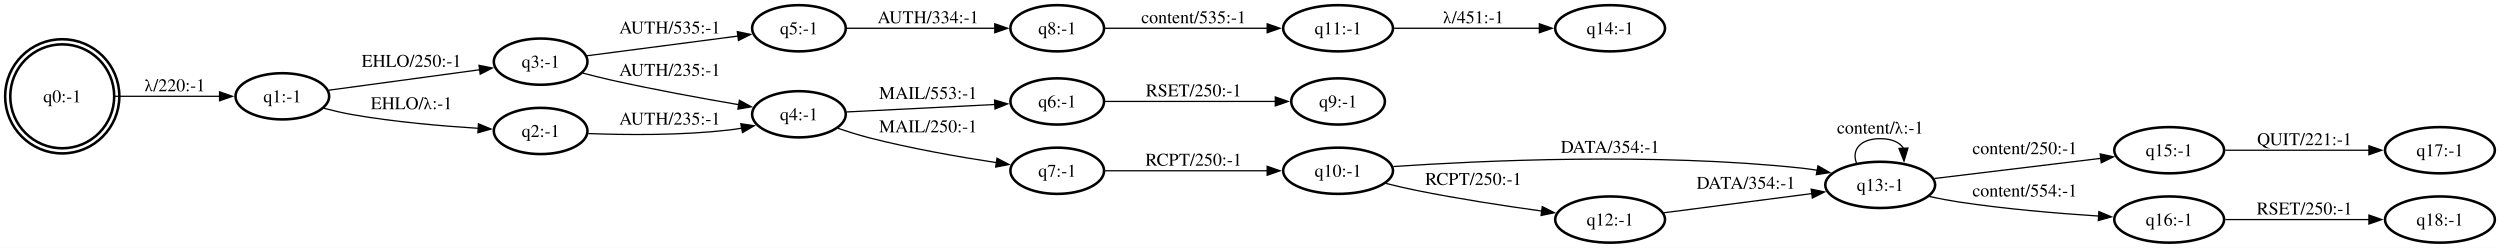
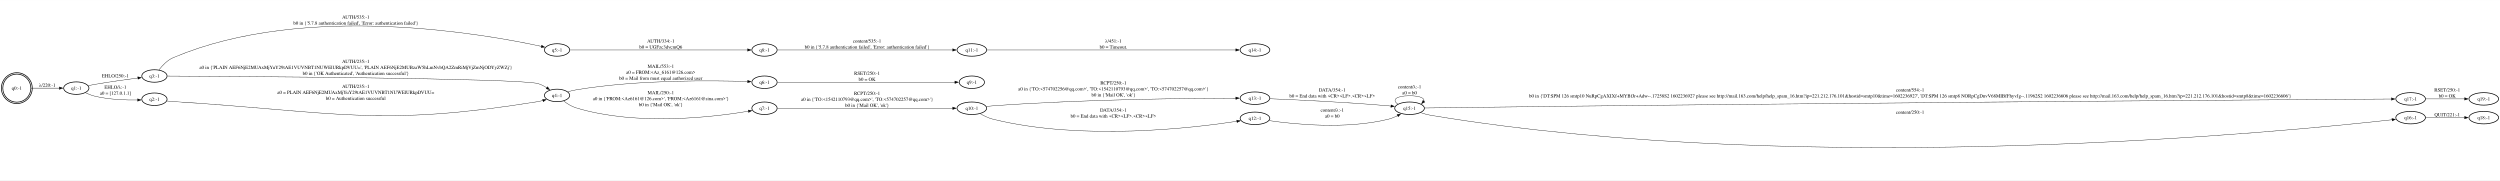
- <svg xmlns="http://www.w3.org/2000/svg" width="1947pt" height="193pt" viewBox="0.00 0.00 1947.39 193.00">
-   <g id="graph0" class="graph" transform="scale(1 1) rotate(0) translate(4 189)">
-     <polygon fill="white" stroke="none" points="-4,4 -4,-189 1943.39,-189 1943.39,4 -4,4" />
+ <svg xmlns="http://www.w3.org/2000/svg" width="7206pt" height="520pt" viewBox="0.00 0.00 7205.69 519.52">
+   <g id="graph0" class="graph" transform="scale(1 1) rotate(0) translate(4 515.52)">
+     <polygon fill="white" stroke="none" points="-4,4 -4,-515.52 7201.69,-515.52 7201.69,4 -4,4" />
    <g id="node1" class="node">
-       <ellipse fill="none" stroke="black" stroke-width="2" cx="1460.6" cy="-45" rx="42.79" ry="18" />
-       <text text-anchor="middle" x="1460.6" y="-40.33" font-family="Times,serif" font-size="14.00">q13:-1</text>
+       <ellipse fill="none" stroke="black" stroke-width="2" cx="2797.1" cy="-371.72" rx="42.79" ry="18" />
+       <text text-anchor="middle" x="2797.1" y="-367.04" font-family="Times,serif" font-size="14.00">q11:-1</text>
+     </g>
+     <g id="node2" class="node">
+       <ellipse fill="none" stroke="black" stroke-width="2" cx="3613.1" cy="-371.72" rx="42.79" ry="18" />
+       <text text-anchor="middle" x="3613.1" y="-367.04" font-family="Times,serif" font-size="14.00">q14:-1</text>
    </g>
    <g id="edge1" class="edge">
-       <path fill="none" stroke="black" d="M1442.1,-62.04C1438.3,-71.86 1444.5,-81 1460.6,-81 1470,-81 1476,-77.94 1478.7,-73.47" />
-       <polygon fill="black" stroke="black" points="1482.19,-73.69 1479.14,-63.55 1475.2,-73.39 1482.19,-73.69" />
-       <text text-anchor="middle" x="1460.6" y="-84.95" font-family="Times,serif" font-size="14.00">content/λ:-1</text>
-     </g>
-     <g id="node2" class="node">
-       <ellipse fill="none" stroke="black" stroke-width="2" cx="1685.7" cy="-72" rx="42.79" ry="18" />
-       <text text-anchor="middle" x="1685.7" y="-67.33" font-family="Times,serif" font-size="14.00">q15:-1</text>
+       <path fill="none" stroke="black" d="M2840.7,-371.72C2977.6,-371.72 3406.3,-371.72 3558.2,-371.72" />
+       <polygon fill="black" stroke="black" points="3557.99,-375.22 3567.99,-371.72 3557.99,-368.22 3557.99,-375.22" />
+       <text text-anchor="middle" x="3205.1" y="-392.92" font-family="Times,serif" font-size="14.00">λ/451:-1</text>
+       <text text-anchor="middle" x="3205.1" y="-375.67" font-family="Times,serif" font-size="14.00">b0 = Timeout.</text>
+     </g>
+     <g id="node3" class="node">
+       <ellipse fill="none" stroke="black" stroke-width="2" cx="441.13" cy="-296.72" rx="36.48" ry="18" />
+       <text text-anchor="middle" x="441.13" y="-292.04" font-family="Times,serif" font-size="14.00">q3:-1</text>
+     </g>
+     <g id="node4" class="node">
+       <ellipse fill="none" stroke="black" stroke-width="2" cx="1601.6" cy="-371.72" rx="36.48" ry="18" />
+       <text text-anchor="middle" x="1601.6" y="-367.04" font-family="Times,serif" font-size="14.00">q5:-1</text>
    </g>
    <g id="edge2" class="edge">
-       <path fill="none" stroke="black" d="M1502.8,-49.98C1539.4,-54.41 1593,-60.89 1632.5,-65.68" />
-       <polygon fill="black" stroke="black" points="1631.95,-69.14 1642.3,-66.86 1632.79,-62.19 1631.95,-69.14" />
-       <text text-anchor="middle" x="1573.2" y="-68.95" font-family="Times,serif" font-size="14.00">content/250:-1</text>
-     </g>
-     <g id="node3" class="node">
-       <ellipse fill="none" stroke="black" stroke-width="2" cx="1685.7" cy="-18" rx="42.79" ry="18" />
-       <text text-anchor="middle" x="1685.7" y="-13.32" font-family="Times,serif" font-size="14.00">q16:-1</text>
+       <path fill="none" stroke="black" d="M454.13,-314.32C463.73,-326.75 478.4,-342.43 495.61,-349.72 877.87,-511.52 1403.2,-415.57 1556.8,-381.95" />
+       <polygon fill="black" stroke="black" points="1557.12,-385.46 1566.12,-379.88 1555.6,-378.63 1557.12,-385.46" />
+       <text text-anchor="middle" x="1021.4" y="-461.92" font-family="Times,serif" font-size="14.00">AUTH/535:-1</text>
+       <text text-anchor="middle" x="1021.4" y="-444.67" font-family="Times,serif" font-size="14.00">b0 in {'5.7.8 authentication failed', 'Error: authentication failed'}</text>
+     </g>
+     <g id="node5" class="node">
+       <ellipse fill="none" stroke="black" stroke-width="2" cx="1601.6" cy="-240.72" rx="36.48" ry="18" />
+       <text text-anchor="middle" x="1601.6" y="-236.04" font-family="Times,serif" font-size="14.00">q4:-1</text>
    </g>
    <g id="edge3" class="edge">
-       <path fill="none" stroke="black" d="M1498.8,-35.95C1506.3,-34.37 1514.1,-32.87 1521.4,-31.75 1557.8,-26.22 1599,-22.77 1630.9,-20.71" />
-       <polygon fill="black" stroke="black" points="1630.93,-24.22 1640.69,-20.11 1630.49,-17.23 1630.93,-24.22" />
-       <text text-anchor="middle" x="1573.2" y="-35.95" font-family="Times,serif" font-size="14.00">content/554:-1</text>
-     </g>
-     <g id="node4" class="node">
-       <ellipse fill="none" stroke="black" stroke-width="2" cx="1896.6" cy="-72" rx="42.79" ry="18" />
-       <text text-anchor="middle" x="1896.6" y="-67.33" font-family="Times,serif" font-size="14.00">q17:-1</text>
+       <path fill="none" stroke="black" d="M478.53,-296.54C663.75,-295.6 1494.9,-290.47 1547.1,-274.72 1555.8,-272.11 1564.3,-267.68 1572,-262.86" />
+       <polygon fill="black" stroke="black" points="1573.98,-265.74 1580.34,-257.27 1570.09,-259.93 1573.98,-265.74" />
+       <text text-anchor="middle" x="1021.4" y="-334.16" font-family="Times,serif" font-size="14.00">AUTH/235:-1</text>
+       <text text-anchor="middle" x="1021.4" y="-316.91" font-family="Times,serif" font-size="14.00">a0 in {'PLAIN AEF6NjE2MUAxMjYuY29tAE1VUVNBT1NUWElURkpDVUU=', 'PLAIN AEF6NjE2MUBzaW5hLmNvbQA2ZmRiMjVjZmNjODYyZWZj'}</text>
+       <text text-anchor="middle" x="1021.4" y="-299.66" font-family="Times,serif" font-size="14.00">b0 in {'OK Authenticated', 'Authentication successful'}</text>
+     </g>
+     <g id="node6" class="node">
+       <ellipse fill="none" stroke="black" stroke-width="2" cx="2199.5" cy="-371.72" rx="36.48" ry="18" />
+       <text text-anchor="middle" x="2199.5" y="-367.04" font-family="Times,serif" font-size="14.00">q8:-1</text>
    </g>
    <g id="edge4" class="edge">
-       <path fill="none" stroke="black" d="M1729.5,-72C1761.9,-72 1806.6,-72 1841.4,-72" />
-       <polygon fill="black" stroke="black" points="1841.29,-75.5 1851.29,-72 1841.29,-68.5 1841.29,-75.5" />
-       <text text-anchor="middle" x="1791.1" y="-75.95" font-family="Times,serif" font-size="14.00">QUIT/221:-1</text>
-     </g>
-     <g id="node5" class="node">
-       <ellipse fill="none" stroke="black" stroke-width="2" cx="1896.6" cy="-18" rx="42.79" ry="18" />
-       <text text-anchor="middle" x="1896.6" y="-13.32" font-family="Times,serif" font-size="14.00">q18:-1</text>
+       <path fill="none" stroke="black" d="M1639,-371.72C1742,-371.72 2035.5,-371.72 2151,-371.72" />
+       <polygon fill="black" stroke="black" points="2150.79,-375.22 2160.79,-371.72 2150.79,-368.22 2150.79,-375.22" />
+       <text text-anchor="middle" x="1900.6" y="-392.92" font-family="Times,serif" font-size="14.00">AUTH/334:-1</text>
+       <text text-anchor="middle" x="1900.6" y="-375.67" font-family="Times,serif" font-size="14.00">b0 = UGFzc3dvcmQ6</text>
+     </g>
+     <g id="node7" class="node">
+       <ellipse fill="none" stroke="black" stroke-width="2" cx="2199.5" cy="-278.72" rx="36.48" ry="18" />
+       <text text-anchor="middle" x="2199.5" y="-274.04" font-family="Times,serif" font-size="14.00">q6:-1</text>
    </g>
    <g id="edge5" class="edge">
-       <path fill="none" stroke="black" d="M1729.5,-18C1761.9,-18 1806.6,-18 1841.4,-18" />
-       <polygon fill="black" stroke="black" points="1841.29,-21.5 1851.29,-18 1841.29,-14.5 1841.29,-21.5" />
-       <text text-anchor="middle" x="1791.1" y="-21.95" font-family="Times,serif" font-size="14.00">RSET/250:-1</text>
-     </g>
-     <g id="node6" class="node">
-       <ellipse fill="none" stroke="black" stroke-width="2" cx="1038.3" cy="-167" rx="42.79" ry="18" />
-       <text text-anchor="middle" x="1038.3" y="-162.32" font-family="Times,serif" font-size="14.00">q11:-1</text>
-     </g>
-     <g id="node7" class="node">
-       <ellipse fill="none" stroke="black" stroke-width="2" cx="1250.2" cy="-167" rx="42.79" ry="18" />
-       <text text-anchor="middle" x="1250.2" y="-162.32" font-family="Times,serif" font-size="14.00">q14:-1</text>
+       <path fill="none" stroke="black" d="M1632.8,-251.19C1640.3,-253.4 1648.4,-255.44 1656.1,-256.72 1836.8,-286.93 2055.9,-283.94 2150.9,-280.75" />
+       <polygon fill="black" stroke="black" points="2151.02,-284.25 2160.89,-280.4 2150.77,-277.25 2151.02,-284.25" />
+       <text text-anchor="middle" x="1900.6" y="-320.16" font-family="Times,serif" font-size="14.00">MAIL/553:-1</text>
+       <text text-anchor="middle" x="1900.6" y="-302.91" font-family="Times,serif" font-size="14.00">a0 = FROM:&lt;Az_6161@126.com&gt;</text>
+       <text text-anchor="middle" x="1900.6" y="-285.66" font-family="Times,serif" font-size="14.00">b0 = Mail from must equal authorized user</text>
+     </g>
+     <g id="node8" class="node">
+       <ellipse fill="none" stroke="black" stroke-width="2" cx="2199.5" cy="-203.72" rx="36.48" ry="18" />
+       <text text-anchor="middle" x="2199.5" y="-199.04" font-family="Times,serif" font-size="14.00">q7:-1</text>
    </g>
    <g id="edge6" class="edge">
-       <path fill="none" stroke="black" d="M1082,-167C1114.7,-167 1159.9,-167 1195,-167" />
-       <polygon fill="black" stroke="black" points="1195.09,-170.5 1205.09,-167 1195.09,-163.5 1195.09,-170.5" />
-       <text text-anchor="middle" x="1143.7" y="-170.94" font-family="Times,serif" font-size="14.00">λ/451:-1</text>
-     </g>
-     <g id="node8" class="node">
-       <ellipse fill="none" stroke="black" stroke-width="2" cx="417.13" cy="-141" rx="36.48" ry="18" />
-       <text text-anchor="middle" x="417.13" y="-136.32" font-family="Times,serif" font-size="14.00">q3:-1</text>
+       <path fill="none" stroke="black" d="M1621,-224.48C1630.7,-216.97 1643.2,-208.87 1656.1,-204.97 1833.4,-150.94 2058.6,-179.24 2153.4,-195.22" />
+       <polygon fill="black" stroke="black" points="2152.56,-198.63 2163.01,-196.88 2153.75,-191.73 2152.56,-198.63" />
+       <text text-anchor="middle" x="1900.6" y="-244.16" font-family="Times,serif" font-size="14.00">MAIL/250:-1</text>
+       <text text-anchor="middle" x="1900.6" y="-226.91" font-family="Times,serif" font-size="14.00">a0 in {'FROM:&lt;Az6161@126.com&gt;', 'FROM:&lt;Az6161@sina.com&gt;'}</text>
+       <text text-anchor="middle" x="1900.6" y="-209.66" font-family="Times,serif" font-size="14.00">b0 in {'Mail OK', 'ok'}</text>
+     </g>
+     <g id="edge7" class="edge">
+       <path fill="none" stroke="black" d="M2236.9,-371.72C2338,-371.72 2622.6,-371.72 2742.2,-371.72" />
+       <polygon fill="black" stroke="black" points="2741.99,-375.22 2751.99,-371.72 2741.99,-368.22 2741.99,-375.22" />
+       <text text-anchor="middle" x="2495.1" y="-392.92" font-family="Times,serif" font-size="14.00">content/535:-1</text>
+       <text text-anchor="middle" x="2495.1" y="-375.67" font-family="Times,serif" font-size="14.00">b0 in {'5.7.8 authentication failed', 'Error: authentication failed'}</text>
    </g>
    <g id="node9" class="node">
-       <ellipse fill="none" stroke="black" stroke-width="2" cx="618.34" cy="-167" rx="36.48" ry="18" />
-       <text text-anchor="middle" x="618.34" y="-162.32" font-family="Times,serif" font-size="14.00">q5:-1</text>
-     </g>
-     <g id="edge7" class="edge">
-       <path fill="none" stroke="black" d="M453.29,-145.59C486.05,-149.86 535.1,-156.27 571.03,-160.96" />
-       <polygon fill="black" stroke="black" points="570.33,-164.4 580.7,-162.22 571.23,-157.46 570.33,-164.4" />
-       <text text-anchor="middle" x="517.74" y="-162.94" font-family="Times,serif" font-size="14.00">AUTH/535:-1</text>
+       <ellipse fill="none" stroke="black" stroke-width="2" cx="2797.1" cy="-278.72" rx="36.48" ry="18" />
+       <text text-anchor="middle" x="2797.1" y="-274.04" font-family="Times,serif" font-size="14.00">q9:-1</text>
+     </g>
+     <g id="edge8" class="edge">
+       <path fill="none" stroke="black" d="M2236.9,-278.72C2339.8,-278.72 2633.1,-278.72 2748.6,-278.72" />
+       <polygon fill="black" stroke="black" points="2748.29,-282.22 2758.29,-278.72 2748.29,-275.22 2748.29,-282.22" />
+       <text text-anchor="middle" x="2495.1" y="-299.92" font-family="Times,serif" font-size="14.00">RSET/250:-1</text>
+       <text text-anchor="middle" x="2495.1" y="-282.67" font-family="Times,serif" font-size="14.00">b0 = OK</text>
    </g>
    <g id="node10" class="node">
-       <ellipse fill="none" stroke="black" stroke-width="2" cx="618.34" cy="-100" rx="36.48" ry="18" />
-       <text text-anchor="middle" x="618.34" y="-95.33" font-family="Times,serif" font-size="14.00">q4:-1</text>
-     </g>
-     <g id="edge8" class="edge">
-       <path fill="none" stroke="black" d="M449.99,-132.07C457.08,-130.21 464.58,-128.33 471.61,-126.75 504.81,-119.29 542.61,-112.4 571.39,-107.48" />
-       <polygon fill="black" stroke="black" points="571.96,-110.93 581.24,-105.81 570.8,-104.03 571.96,-110.93" />
-       <text text-anchor="middle" x="517.74" y="-129.94" font-family="Times,serif" font-size="14.00">AUTH/235:-1</text>
+       <ellipse fill="none" stroke="black" stroke-width="2" cx="2797.1" cy="-203.72" rx="42.79" ry="18" />
+       <text text-anchor="middle" x="2797.1" y="-199.04" font-family="Times,serif" font-size="14.00">q10:-1</text>
+     </g>
+     <g id="edge9" class="edge">
+       <path fill="none" stroke="black" d="M2236.9,-203.72C2338,-203.72 2622.6,-203.72 2742.2,-203.72" />
+       <polygon fill="black" stroke="black" points="2741.99,-207.22 2751.99,-203.72 2741.99,-200.22 2741.99,-207.22" />
+       <text text-anchor="middle" x="2495.1" y="-242.16" font-family="Times,serif" font-size="14.00">RCPT/250:-1</text>
+       <text text-anchor="middle" x="2495.1" y="-224.91" font-family="Times,serif" font-size="14.00">a0 in {'TO:&lt;1542110793@qq.com&gt;', 'TO:&lt;574702257@qq.com&gt;'}</text>
+       <text text-anchor="middle" x="2495.1" y="-207.66" font-family="Times,serif" font-size="14.00">b0 in {'Mail OK', 'ok'}</text>
    </g>
    <g id="node11" class="node">
-       <ellipse fill="none" stroke="black" stroke-width="2" cx="819.54" cy="-167" rx="36.48" ry="18" />
-       <text text-anchor="middle" x="819.54" y="-162.32" font-family="Times,serif" font-size="14.00">q8:-1</text>
-     </g>
-     <g id="edge9" class="edge">
-       <path fill="none" stroke="black" d="M655.41,-167C687.89,-167 735.83,-167 771.34,-167" />
-       <polygon fill="black" stroke="black" points="770.89,-170.5 780.89,-167 770.89,-163.5 770.89,-170.5" />
-       <text text-anchor="middle" x="718.94" y="-170.94" font-family="Times,serif" font-size="14.00">AUTH/334:-1</text>
+       <ellipse fill="none" stroke="black" stroke-width="2" cx="3613.1" cy="-232.72" rx="42.79" ry="18" />
+       <text text-anchor="middle" x="3613.1" y="-228.04" font-family="Times,serif" font-size="14.00">q13:-1</text>
+     </g>
+     <g id="edge10" class="edge">
+       <path fill="none" stroke="black" d="M2838.9,-208.97C2845.2,-209.65 2851.7,-210.27 2857.9,-210.72 3119.9,-229.84 3434.2,-232.5 3558.2,-232.76" />
+       <polygon fill="black" stroke="black" points="3557.98,-236.26 3567.99,-232.78 3557.99,-229.26 3557.98,-236.26" />
+       <text text-anchor="middle" x="3205.1" y="-272.16" font-family="Times,serif" font-size="14.00">RCPT/250:-1</text>
+       <text text-anchor="middle" x="3205.1" y="-254.91" font-family="Times,serif" font-size="14.00">a0 in {'TO:&lt;574702256@qq.com&gt;', 'TO:&lt;1542110793@qq.com&gt;', 'TO:&lt;574702257@qq.com&gt;'}</text>
+       <text text-anchor="middle" x="3205.1" y="-237.66" font-family="Times,serif" font-size="14.00">b0 in {'Mail OK', 'ok'}</text>
    </g>
    <g id="node12" class="node">
-       <ellipse fill="none" stroke="black" stroke-width="2" cx="819.54" cy="-110" rx="36.48" ry="18" />
-       <text text-anchor="middle" x="819.54" y="-105.33" font-family="Times,serif" font-size="14.00">q6:-1</text>
-     </g>
-     <g id="edge10" class="edge">
-       <path fill="none" stroke="black" d="M655.41,-101.81C687.89,-103.44 735.83,-105.85 771.34,-107.63" />
-       <polygon fill="black" stroke="black" points="770.73,-111.1 780.89,-108.11 771.08,-104.11 770.73,-111.1" />
-       <text text-anchor="middle" x="718.94" y="-111.95" font-family="Times,serif" font-size="14.00">MAIL/553:-1</text>
+       <ellipse fill="none" stroke="black" stroke-width="2" cx="3613.1" cy="-174.71" rx="42.79" ry="18" />
+       <text text-anchor="middle" x="3613.1" y="-170.04" font-family="Times,serif" font-size="14.00">q12:-1</text>
+     </g>
+     <g id="edge11" class="edge">
+       <path fill="none" stroke="black" d="M2821.4,-188.02C2832.1,-181.79 2845.1,-175.37 2857.9,-172.21 3115.5,-108.48 3438.1,-147.25 3561.2,-166.15" />
+       <polygon fill="black" stroke="black" points="3560.59,-169.6 3571.01,-167.68 3561.67,-162.68 3560.59,-169.6" />
+       <text text-anchor="middle" x="3205.1" y="-193.91" font-family="Times,serif" font-size="14.00">DATA/354:-1</text>
+       <text text-anchor="middle" x="3205.1" y="-176.66" font-family="Times,serif" font-size="14.00">b0 = End data with &lt;CR&gt;&lt;LF&gt;.&lt;CR&gt;&lt;LF&gt;</text>
    </g>
    <g id="node13" class="node">
-       <ellipse fill="none" stroke="black" stroke-width="2" cx="819.54" cy="-56" rx="36.48" ry="18" />
-       <text text-anchor="middle" x="819.54" y="-51.33" font-family="Times,serif" font-size="14.00">q7:-1</text>
-     </g>
-     <g id="edge11" class="edge">
-       <path fill="none" stroke="black" d="M648.79,-89.04C656.54,-86.41 664.93,-83.78 672.82,-81.75 705.62,-73.31 743.28,-66.73 772.1,-62.34" />
-       <polygon fill="black" stroke="black" points="772.61,-65.8 781.98,-60.87 771.58,-58.88 772.61,-65.8" />
-       <text text-anchor="middle" x="718.94" y="-85.95" font-family="Times,serif" font-size="14.00">MAIL/250:-1</text>
+       <ellipse fill="none" stroke="black" stroke-width="2" cx="4058.7" cy="-203.72" rx="42.79" ry="18" />
+       <text text-anchor="middle" x="4058.7" y="-199.04" font-family="Times,serif" font-size="14.00">q15:-1</text>
+     </g>
+     <g id="edge20" class="edge">
+       <path fill="none" stroke="black" d="M3656.5,-231.11C3727.3,-228.24 3874.1,-221.5 3997.9,-210.72 4000.4,-210.5 4002.9,-210.27 4005.4,-210.02" />
+       <polygon fill="black" stroke="black" points="4005.51,-213.53 4015.1,-209.01 4004.79,-206.56 4005.51,-213.53" />
+       <text text-anchor="middle" x="3835.9" y="-251.92" font-family="Times,serif" font-size="14.00">DATA/354:-1</text>
+       <text text-anchor="middle" x="3835.9" y="-234.67" font-family="Times,serif" font-size="14.00">b0 = End data with &lt;CR&gt;&lt;LF&gt;.&lt;CR&gt;&lt;LF&gt;</text>
+     </g>
+     <g id="edge21" class="edge">
+       <path fill="none" stroke="black" d="M3654.1,-168.08C3724.8,-157.75 3875.7,-141.98 3997.9,-172.21 4006.9,-174.43 4016,-178.27 4024.3,-182.51" />
+       <polygon fill="black" stroke="black" points="4022.62,-185.58 4033.07,-187.3 4025.97,-179.44 4022.62,-185.58" />
+       <text text-anchor="middle" x="3835.9" y="-193.91" font-family="Times,serif" font-size="14.00">content/λ:-1</text>
+       <text text-anchor="middle" x="3835.9" y="-176.66" font-family="Times,serif" font-size="14.00">a0 = b0</text>
    </g>
    <g id="edge12" class="edge">
-       <path fill="none" stroke="black" d="M856.82,-167C891.38,-167 943.83,-167 983.29,-167" />
-       <polygon fill="black" stroke="black" points="983.06,-170.5 993.06,-167 983.06,-163.5 983.06,-170.5" />
-       <text text-anchor="middle" x="925.77" y="-170.94" font-family="Times,serif" font-size="14.00">content/535:-1</text>
+       <path fill="none" stroke="black" d="M4025.2,-215.7C4007.3,-227.18 4018.5,-239.72 4058.7,-239.72 4089.2,-239.72 4103,-232.52 4100.1,-224.04" />
+       <polygon fill="black" stroke="black" points="4102.66,-221.65 4093.24,-216.8 4097.58,-226.46 4102.66,-221.65" />
+       <text text-anchor="middle" x="4058.7" y="-260.92" font-family="Times,serif" font-size="14.00">content/λ:-1</text>
+       <text text-anchor="middle" x="4058.7" y="-243.67" font-family="Times,serif" font-size="14.00">a0 = b0</text>
    </g>
    <g id="node14" class="node">
-       <ellipse fill="none" stroke="black" stroke-width="2" cx="1038.3" cy="-110" rx="36.48" ry="18" />
-       <text text-anchor="middle" x="1038.3" y="-105.33" font-family="Times,serif" font-size="14.00">q9:-1</text>
+       <ellipse fill="none" stroke="black" stroke-width="2" cx="6944.1" cy="-230.72" rx="42.79" ry="18" />
+       <text text-anchor="middle" x="6944.1" y="-226.04" font-family="Times,serif" font-size="14.00">q17:-1</text>
    </g>
    <g id="edge13" class="edge">
-       <path fill="none" stroke="black" d="M856.82,-110C893.24,-110 949.54,-110 989.57,-110" />
-       <polygon fill="black" stroke="black" points="989.4,-113.5 999.4,-110 989.4,-106.5 989.4,-113.5" />
-       <text text-anchor="middle" x="925.77" y="-113.95" font-family="Times,serif" font-size="14.00">RSET/250:-1</text>
+       <path fill="none" stroke="black" d="M4102.2,-204.47C4108,-204.56 4113.9,-204.64 4119.5,-204.72 5236.9,-219.21 6603.2,-228.51 6889.1,-230.37" />
+       <polygon fill="black" stroke="black" points="6888.77,-233.87 6898.79,-230.43 6888.81,-226.87 6888.77,-233.87" />
+       <text text-anchor="middle" x="5501.4" y="-251.92" font-family="Times,serif" font-size="14.00">content/554:-1</text>
+       <text text-anchor="middle" x="5501.4" y="-234.67" font-family="Times,serif" font-size="14.00">b0 in {'DT:SPM 126 smtp10 NuRpCgAXIXf+MYBfJr+Adw--.17258S2 1602236927 please see http://mail.163.com/help/help_spam_16.htm?ip=221.212.176.101&amp;hostid=smtp10&amp;time=1602236927', 'DT:SPM 126 smtp8 NORpCgDnvV68MIBfFhyvJg--.11962S2 1602236606 please see http://mail.163.com/help/help_spam_16.htm?ip=221.212.176.101&amp;hostid=smtp8&amp;time=1602236606'}</text>
    </g>
    <g id="node15" class="node">
-       <ellipse fill="none" stroke="black" stroke-width="2" cx="1038.3" cy="-56" rx="42.79" ry="18" />
-       <text text-anchor="middle" x="1038.3" y="-51.33" font-family="Times,serif" font-size="14.00">q10:-1</text>
+       <ellipse fill="none" stroke="black" stroke-width="2" cx="6944.1" cy="-176.71" rx="42.79" ry="18" />
+       <text text-anchor="middle" x="6944.1" y="-172.04" font-family="Times,serif" font-size="14.00">q16:-1</text>
    </g>
    <g id="edge14" class="edge">
-       <path fill="none" stroke="black" d="M856.82,-56C891.38,-56 943.83,-56 983.29,-56" />
-       <polygon fill="black" stroke="black" points="983.06,-59.5 993.06,-56 983.06,-52.5 983.06,-59.5" />
-       <text text-anchor="middle" x="925.77" y="-59.95" font-family="Times,serif" font-size="14.00">RCPT/250:-1</text>
+       <path fill="none" stroke="black" d="M4090.9,-191.04C4100,-187.93 4110,-185.04 4119.5,-183.46 5224.9,0 6607.4,-138.78 6890.9,-170.62" />
+       <polygon fill="black" stroke="black" points="6890.17,-174.06 6900.5,-171.71 6890.96,-167.1 6890.17,-174.06" />
+       <text text-anchor="middle" x="5501.4" y="-187.66" font-family="Times,serif" font-size="14.00">content/250:-1</text>
+     </g>
+     <g id="node16" class="node">
+       <ellipse fill="none" stroke="black" stroke-width="2" cx="7154.9" cy="-230.72" rx="42.79" ry="18" />
+       <text text-anchor="middle" x="7154.9" y="-226.04" font-family="Times,serif" font-size="14.00">q19:-1</text>
    </g>
    <g id="edge15" class="edge">
-       <path fill="none" stroke="black" d="M1081.4,-59.29C1148.8,-63.87 1285.2,-70.32 1399.9,-58 1403.7,-57.58 1407.7,-57.02 1411.7,-56.36" />
-       <polygon fill="black" stroke="black" points="1412.13,-59.84 1421.31,-54.57 1410.84,-52.96 1412.13,-59.84" />
-       <text text-anchor="middle" x="1250.2" y="-69.95" font-family="Times,serif" font-size="14.00">DATA/354:-1</text>
-     </g>
-     <g id="node16" class="node">
-       <ellipse fill="none" stroke="black" stroke-width="2" cx="1250.2" cy="-18" rx="42.79" ry="18" />
-       <text text-anchor="middle" x="1250.2" y="-13.32" font-family="Times,serif" font-size="14.00">q12:-1</text>
+       <path fill="none" stroke="black" d="M6987.8,-230.72C7020.2,-230.72 7064.9,-230.72 7099.8,-230.72" />
+       <polygon fill="black" stroke="black" points="7099.69,-234.22 7109.69,-230.72 7099.69,-227.22 7099.69,-234.22" />
+       <text text-anchor="middle" x="7049.5" y="-251.92" font-family="Times,serif" font-size="14.00">RSET/250:-1</text>
+       <text text-anchor="middle" x="7049.5" y="-234.67" font-family="Times,serif" font-size="14.00">b0 = OK</text>
+     </g>
+     <g id="node17" class="node">
+       <ellipse fill="none" stroke="black" stroke-width="2" cx="7154.9" cy="-176.71" rx="42.79" ry="18" />
+       <text text-anchor="middle" x="7154.9" y="-172.04" font-family="Times,serif" font-size="14.00">q18:-1</text>
    </g>
    <g id="edge16" class="edge">
-       <path fill="none" stroke="black" d="M1075.5,-46.15C1083.3,-44.21 1091.4,-42.3 1099.1,-40.75 1131.5,-34.18 1168.2,-28.59 1197.1,-24.6" />
-       <polygon fill="black" stroke="black" points="1197.36,-28.09 1206.8,-23.29 1196.42,-21.16 1197.36,-28.09" />
-       <text text-anchor="middle" x="1143.7" y="-44.95" font-family="Times,serif" font-size="14.00">RCPT/250:-1</text>
-     </g>
-     <g id="edge21" class="edge">
-       <path fill="none" stroke="black" d="M1291.9,-23.27C1324.9,-27.55 1371.7,-33.61 1407.5,-38.25" />
-       <polygon fill="black" stroke="black" points="1406.83,-41.69 1417.2,-39.5 1407.73,-34.75 1406.83,-41.69" />
-       <text text-anchor="middle" x="1356" y="-41.95" font-family="Times,serif" font-size="14.00">DATA/354:-1</text>
-     </g>
-     <g id="node17" class="node">
-       <ellipse fill="none" stroke="black" stroke-width="2" cx="44.48" cy="-114" rx="40.48" ry="40.48" />
-       <ellipse fill="none" stroke="black" stroke-width="2" cx="44.48" cy="-114" rx="44.48" ry="44.48" />
-       <text text-anchor="middle" x="44.48" y="-109.33" font-family="Times,serif" font-size="14.00">q0:-1</text>
+       <path fill="none" stroke="black" d="M6987.8,-176.71C7020.2,-176.71 7064.9,-176.71 7099.8,-176.71" />
+       <polygon fill="black" stroke="black" points="7099.69,-180.22 7109.69,-176.72 7099.69,-173.22 7099.69,-180.22" />
+       <text text-anchor="middle" x="7049.5" y="-180.66" font-family="Times,serif" font-size="14.00">QUIT/221:-1</text>
    </g>
    <g id="node18" class="node">
-       <ellipse fill="none" stroke="black" stroke-width="2" cx="215.93" cy="-114" rx="36.48" ry="18" />
-       <text text-anchor="middle" x="215.93" y="-109.33" font-family="Times,serif" font-size="14.00">q1:-1</text>
+       <ellipse fill="none" stroke="black" stroke-width="2" cx="215.93" cy="-261.72" rx="36.48" ry="18" />
+       <text text-anchor="middle" x="215.93" y="-257.04" font-family="Times,serif" font-size="14.00">q1:-1</text>
    </g>
    <g id="edge17" class="edge">
-       <path fill="none" stroke="black" d="M85.64,-114C110.08,-114 141.44,-114 167.15,-114" />
-       <polygon fill="black" stroke="black" points="167.02,-117.5 177.02,-114 167.02,-110.5 167.02,-117.5" />
-       <text text-anchor="middle" x="132.2" y="-117.95" font-family="Times,serif" font-size="14.00">λ/220:-1</text>
+       <path fill="none" stroke="black" d="M250.53,-268.96C257.11,-270.28 263.96,-271.6 270.41,-272.72 312.03,-279.93 359.68,-286.53 393.88,-290.97" />
+       <polygon fill="black" stroke="black" points="393.07,-294.39 403.43,-292.2 393.96,-287.45 393.07,-294.39" />
+       <text text-anchor="middle" x="328.53" y="-292.66" font-family="Times,serif" font-size="14.00">EHLO/250:-1</text>
+     </g>
+     <g id="node19" class="node">
+       <ellipse fill="none" stroke="black" stroke-width="2" cx="441.13" cy="-229.72" rx="36.48" ry="18" />
+       <text text-anchor="middle" x="441.13" y="-225.04" font-family="Times,serif" font-size="14.00">q2:-1</text>
    </g>
    <g id="edge18" class="edge">
-       <path fill="none" stroke="black" d="M252.09,-118.76C284.84,-123.2 333.89,-129.85 369.83,-134.72" />
-       <polygon fill="black" stroke="black" points="369.12,-138.16 379.5,-136.04 370.06,-131.22 369.12,-138.16" />
-       <text text-anchor="middle" x="316.53" y="-136.94" font-family="Times,serif" font-size="14.00">EHLO/250:-1</text>
-     </g>
-     <g id="node19" class="node">
-       <ellipse fill="none" stroke="black" stroke-width="2" cx="417.13" cy="-87" rx="36.48" ry="18" />
-       <text text-anchor="middle" x="417.13" y="-82.33" font-family="Times,serif" font-size="14.00">q2:-1</text>
+       <path fill="none" stroke="black" d="M242.38,-248.28C251.04,-244.32 260.93,-240.45 270.41,-238.22 311.04,-228.62 358.61,-227.03 393.03,-227.53" />
+       <polygon fill="black" stroke="black" points="392.58,-231.02 402.66,-227.75 392.74,-224.02 392.58,-231.02" />
+       <text text-anchor="middle" x="328.53" y="-259.92" font-family="Times,serif" font-size="14.00">EHLO/λ:-1</text>
+       <text text-anchor="middle" x="328.53" y="-242.67" font-family="Times,serif" font-size="14.00">a0 = [127.0.1.1]</text>
    </g>
    <g id="edge19" class="edge">
-       <path fill="none" stroke="black" d="M248.4,-104.65C255.58,-102.78 263.22,-101.01 270.41,-99.75 302.95,-94.04 340.04,-90.84 368.66,-89.07" />
-       <polygon fill="black" stroke="black" points="368.69,-92.58 378.47,-88.51 368.29,-85.59 368.69,-92.58" />
-       <text text-anchor="middle" x="316.53" y="-103.95" font-family="Times,serif" font-size="14.00">EHLO/λ:-1</text>
-     </g>
-     <g id="edge20" class="edge">
-       <path fill="none" stroke="black" d="M454.2,-84.99C483.77,-83.87 526.67,-83.45 563.86,-87.75 567.1,-88.12 570.43,-88.62 573.76,-89.19" />
-       <polygon fill="black" stroke="black" points="573.05,-92.62 583.54,-91.1 574.39,-85.75 573.05,-92.62" />
-       <text text-anchor="middle" x="517.74" y="-91.95" font-family="Times,serif" font-size="14.00">AUTH/235:-1</text>
+       <path fill="none" stroke="black" d="M477.17,-224.65C483.3,-223.95 489.63,-223.34 495.61,-222.97 962.02,-193.65 1085.8,-148.4 1547.1,-222.97 1551.7,-223.71 1556.5,-224.8 1561.2,-226.07" />
+       <polygon fill="black" stroke="black" points="1559.87,-229.32 1570.45,-228.87 1561.9,-222.62 1559.87,-229.32" />
+       <text text-anchor="middle" x="1021.4" y="-262.16" font-family="Times,serif" font-size="14.00">AUTH/235:-1</text>
+       <text text-anchor="middle" x="1021.4" y="-244.91" font-family="Times,serif" font-size="14.00">a0 = PLAIN AEF6NjE2MUAxMjYuY29tAE1VUVNBT1NUWElURkpDVUU=</text>
+       <text text-anchor="middle" x="1021.4" y="-227.66" font-family="Times,serif" font-size="14.00">b0 = Authentication successful</text>
+     </g>
+     <g id="node20" class="node">
+       <ellipse fill="none" stroke="black" stroke-width="2" cx="44.48" cy="-261.72" rx="40.48" ry="40.48" />
+       <ellipse fill="none" stroke="black" stroke-width="2" cx="44.48" cy="-261.72" rx="44.48" ry="44.48" />
+       <text text-anchor="middle" x="44.48" y="-257.04" font-family="Times,serif" font-size="14.00">q0:-1</text>
+     </g>
+     <g id="edge22" class="edge">
+       <path fill="none" stroke="black" d="M85.64,-261.72C110.08,-261.72 141.44,-261.72 167.15,-261.72" />
+       <polygon fill="black" stroke="black" points="167.02,-265.22 177.02,-261.72 167.02,-258.22 167.02,-265.22" />
+       <text text-anchor="middle" x="132.2" y="-265.66" font-family="Times,serif" font-size="14.00">λ/220:-1</text>
    </g>
  </g>
</svg>
